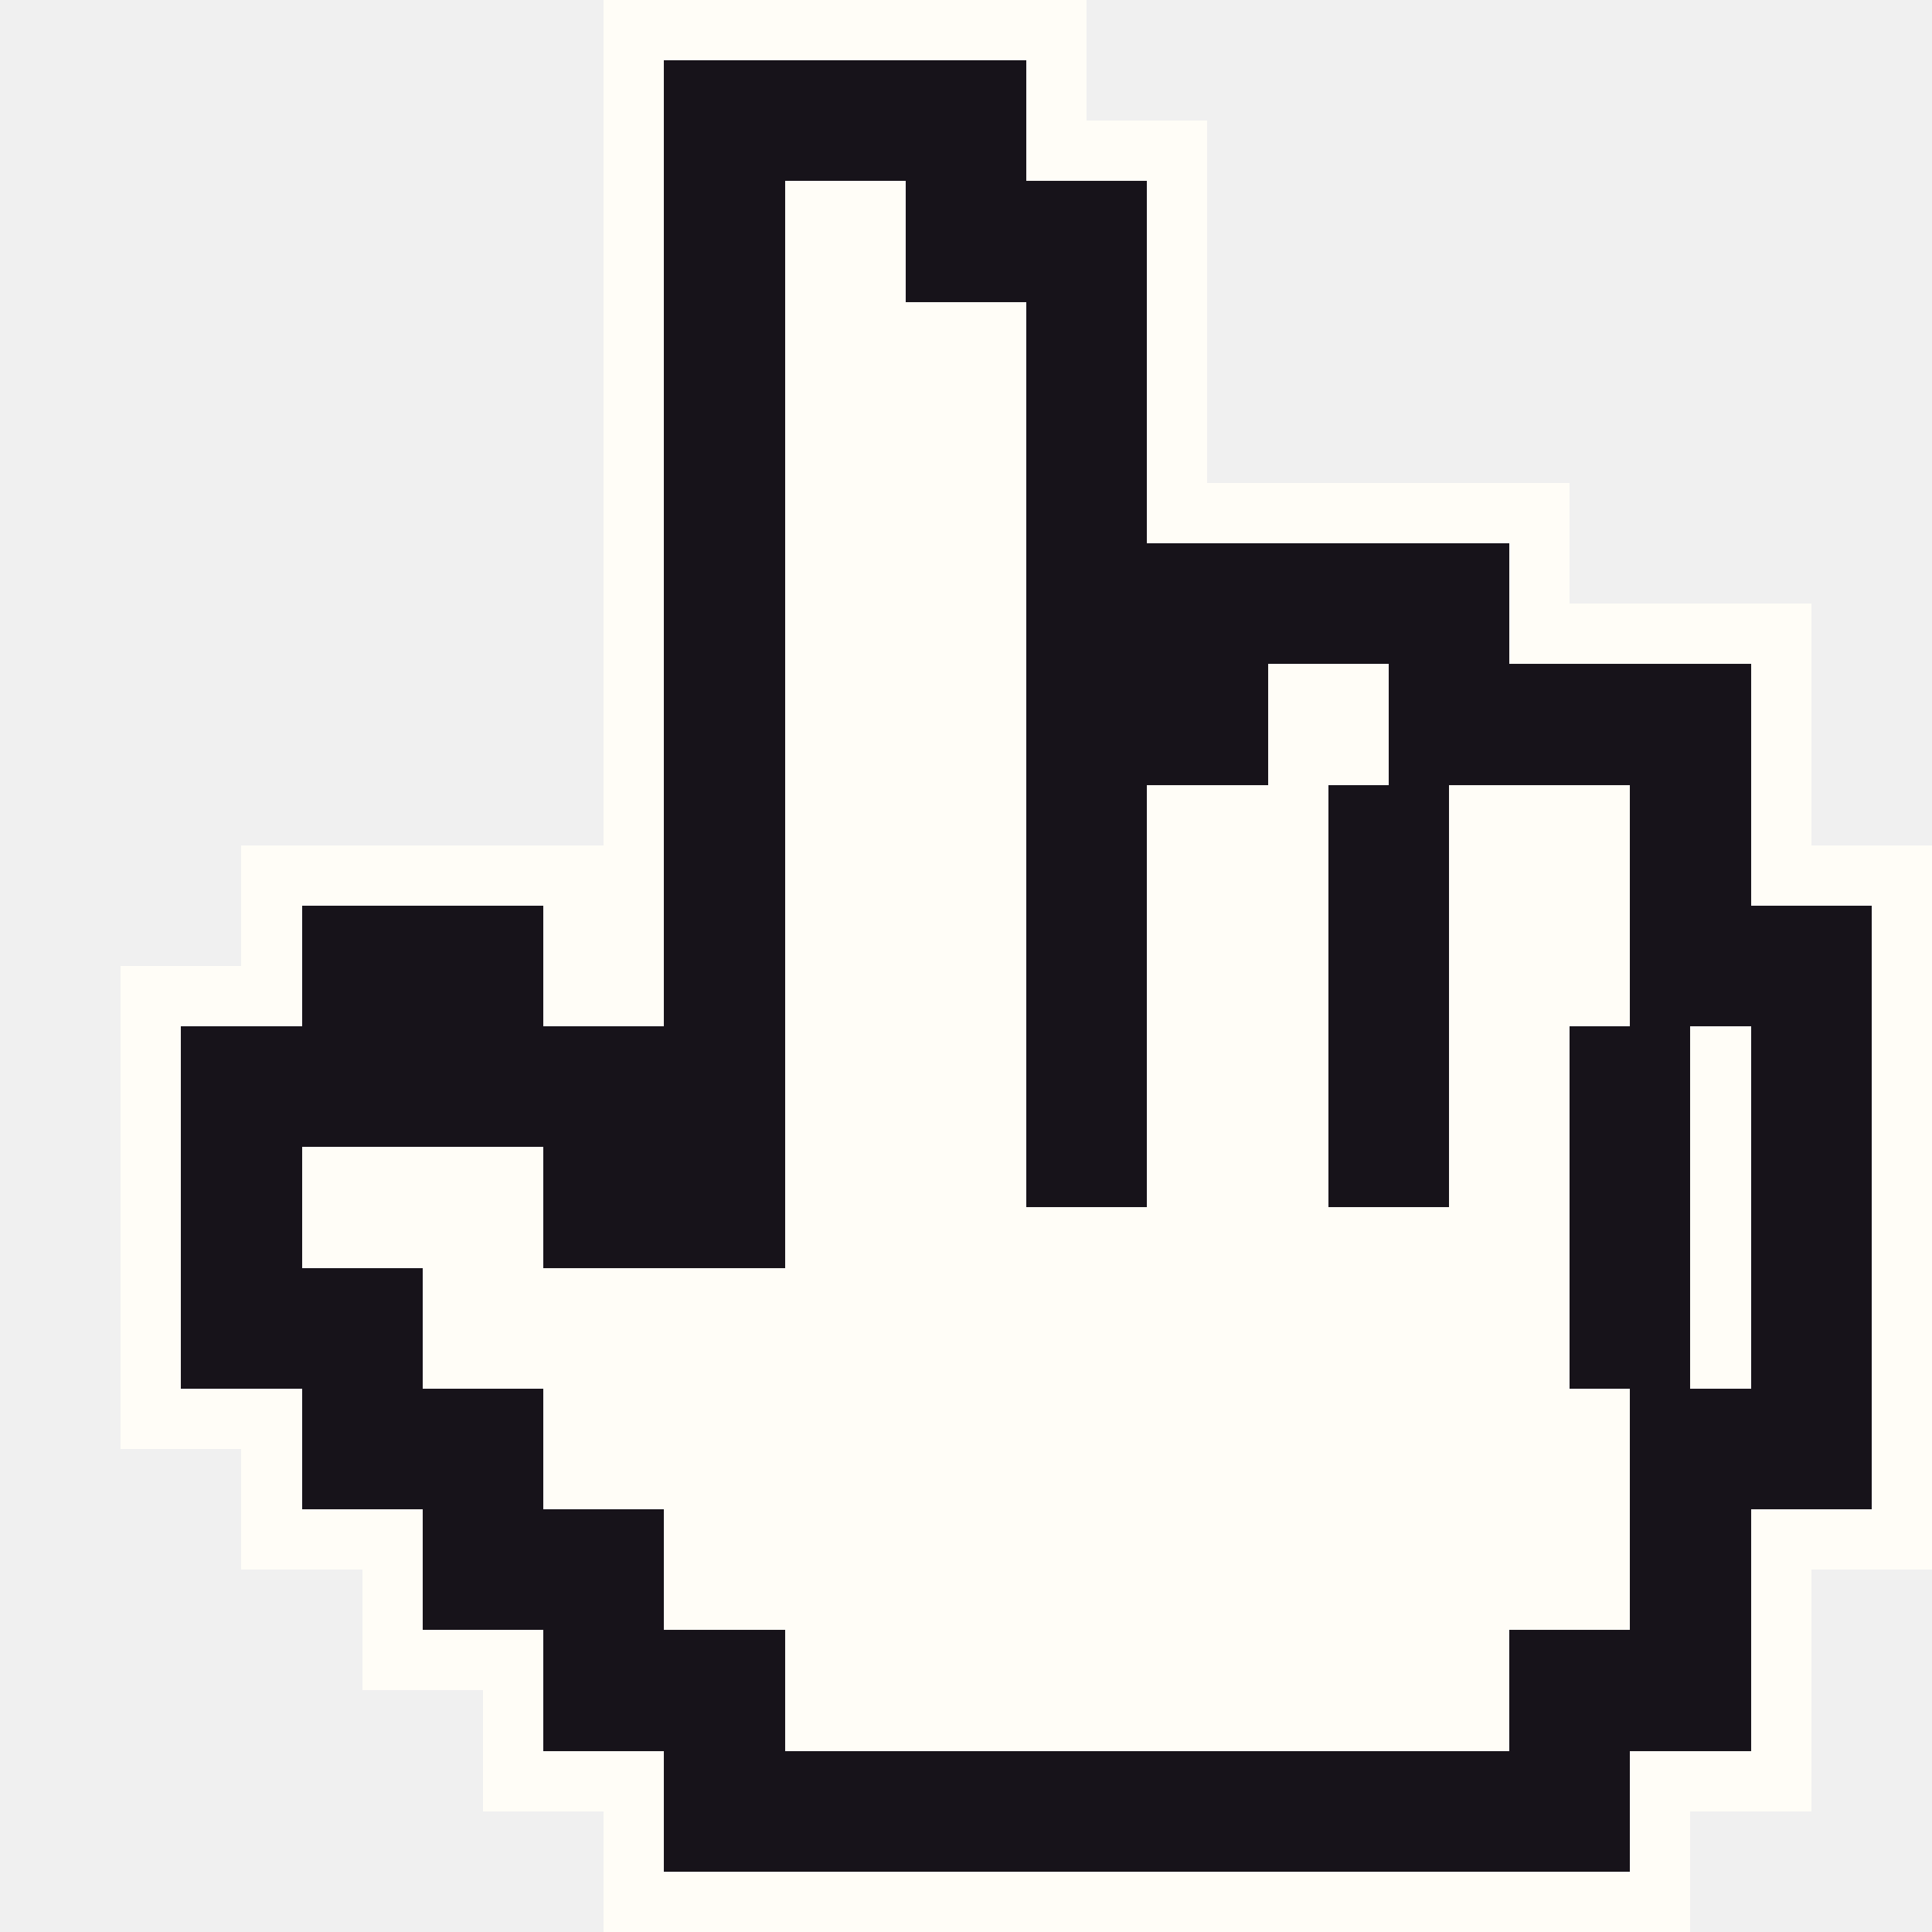
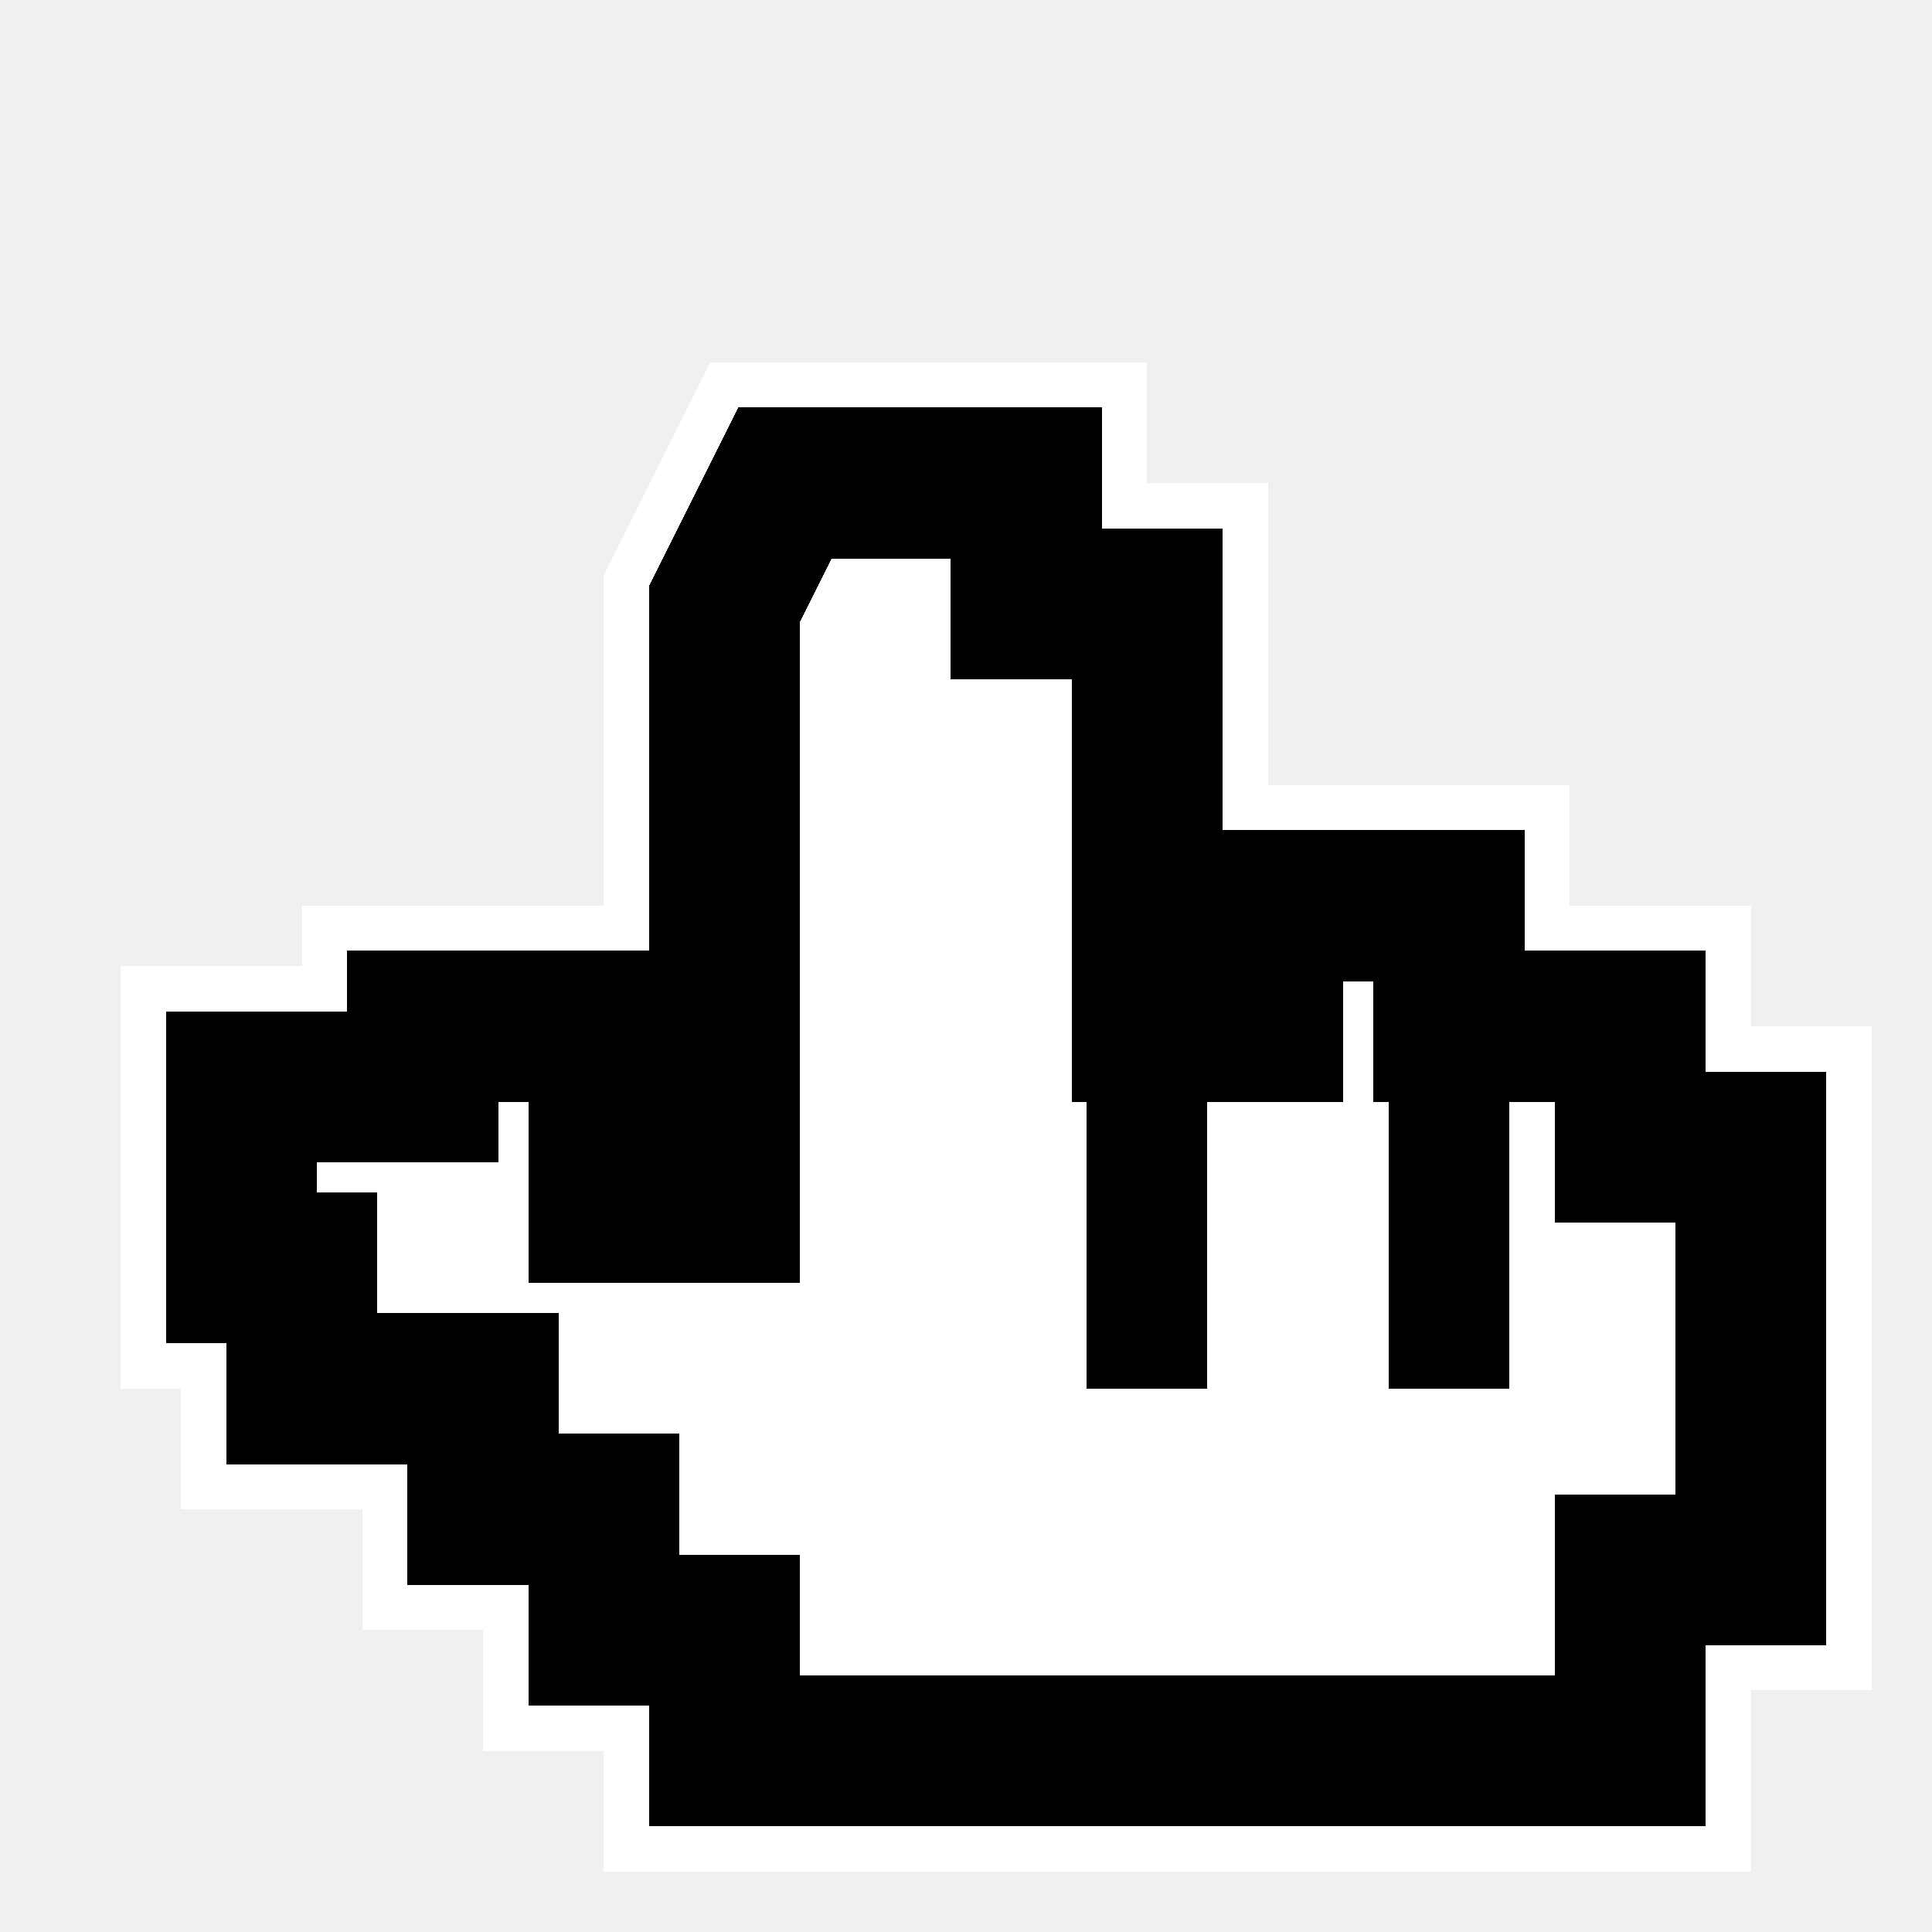
<svg xmlns="http://www.w3.org/2000/svg" width="32" height="32" viewBox="0 0 32 32" shape-rendering="crispEdges">
  <defs>
-     <path id="hand" d="M12 2H16V4H18V12H20V10H24V12H28V16H30V24H28V28H26V30H12V28H10V26H8V24H6V22H4V18H6V16H8V18H10V20H12Z" />
+     <path id="hand" d="M13 8H17V10H19V17H21V15H24V17H27V19H29V26H27V29H12V27H10V25H8V23H5V21H4V18H7V17H10V20H12V10Z" />
  </defs>
-   <use href="#hand" fill="#fffdf7" stroke="#fffdf7" stroke-width="4" />
-   <use href="#hand" fill="#fffdf7" stroke="#17131a" stroke-width="2" />
-   <path d="M18 13V20M23 13V20M27 17V23M12 21V9" stroke="#17131a" stroke-width="2" fill="none" />
+   <use href="#hand" fill="#fff" stroke="#fff" stroke-width="4" />
+   <use href="#hand" fill="#fff" stroke="#000" stroke-width="2.5" />
+   <path d="M19 17V23M24 18V23M12 20V14" stroke="#000" stroke-width="2" fill="none" />
</svg>
